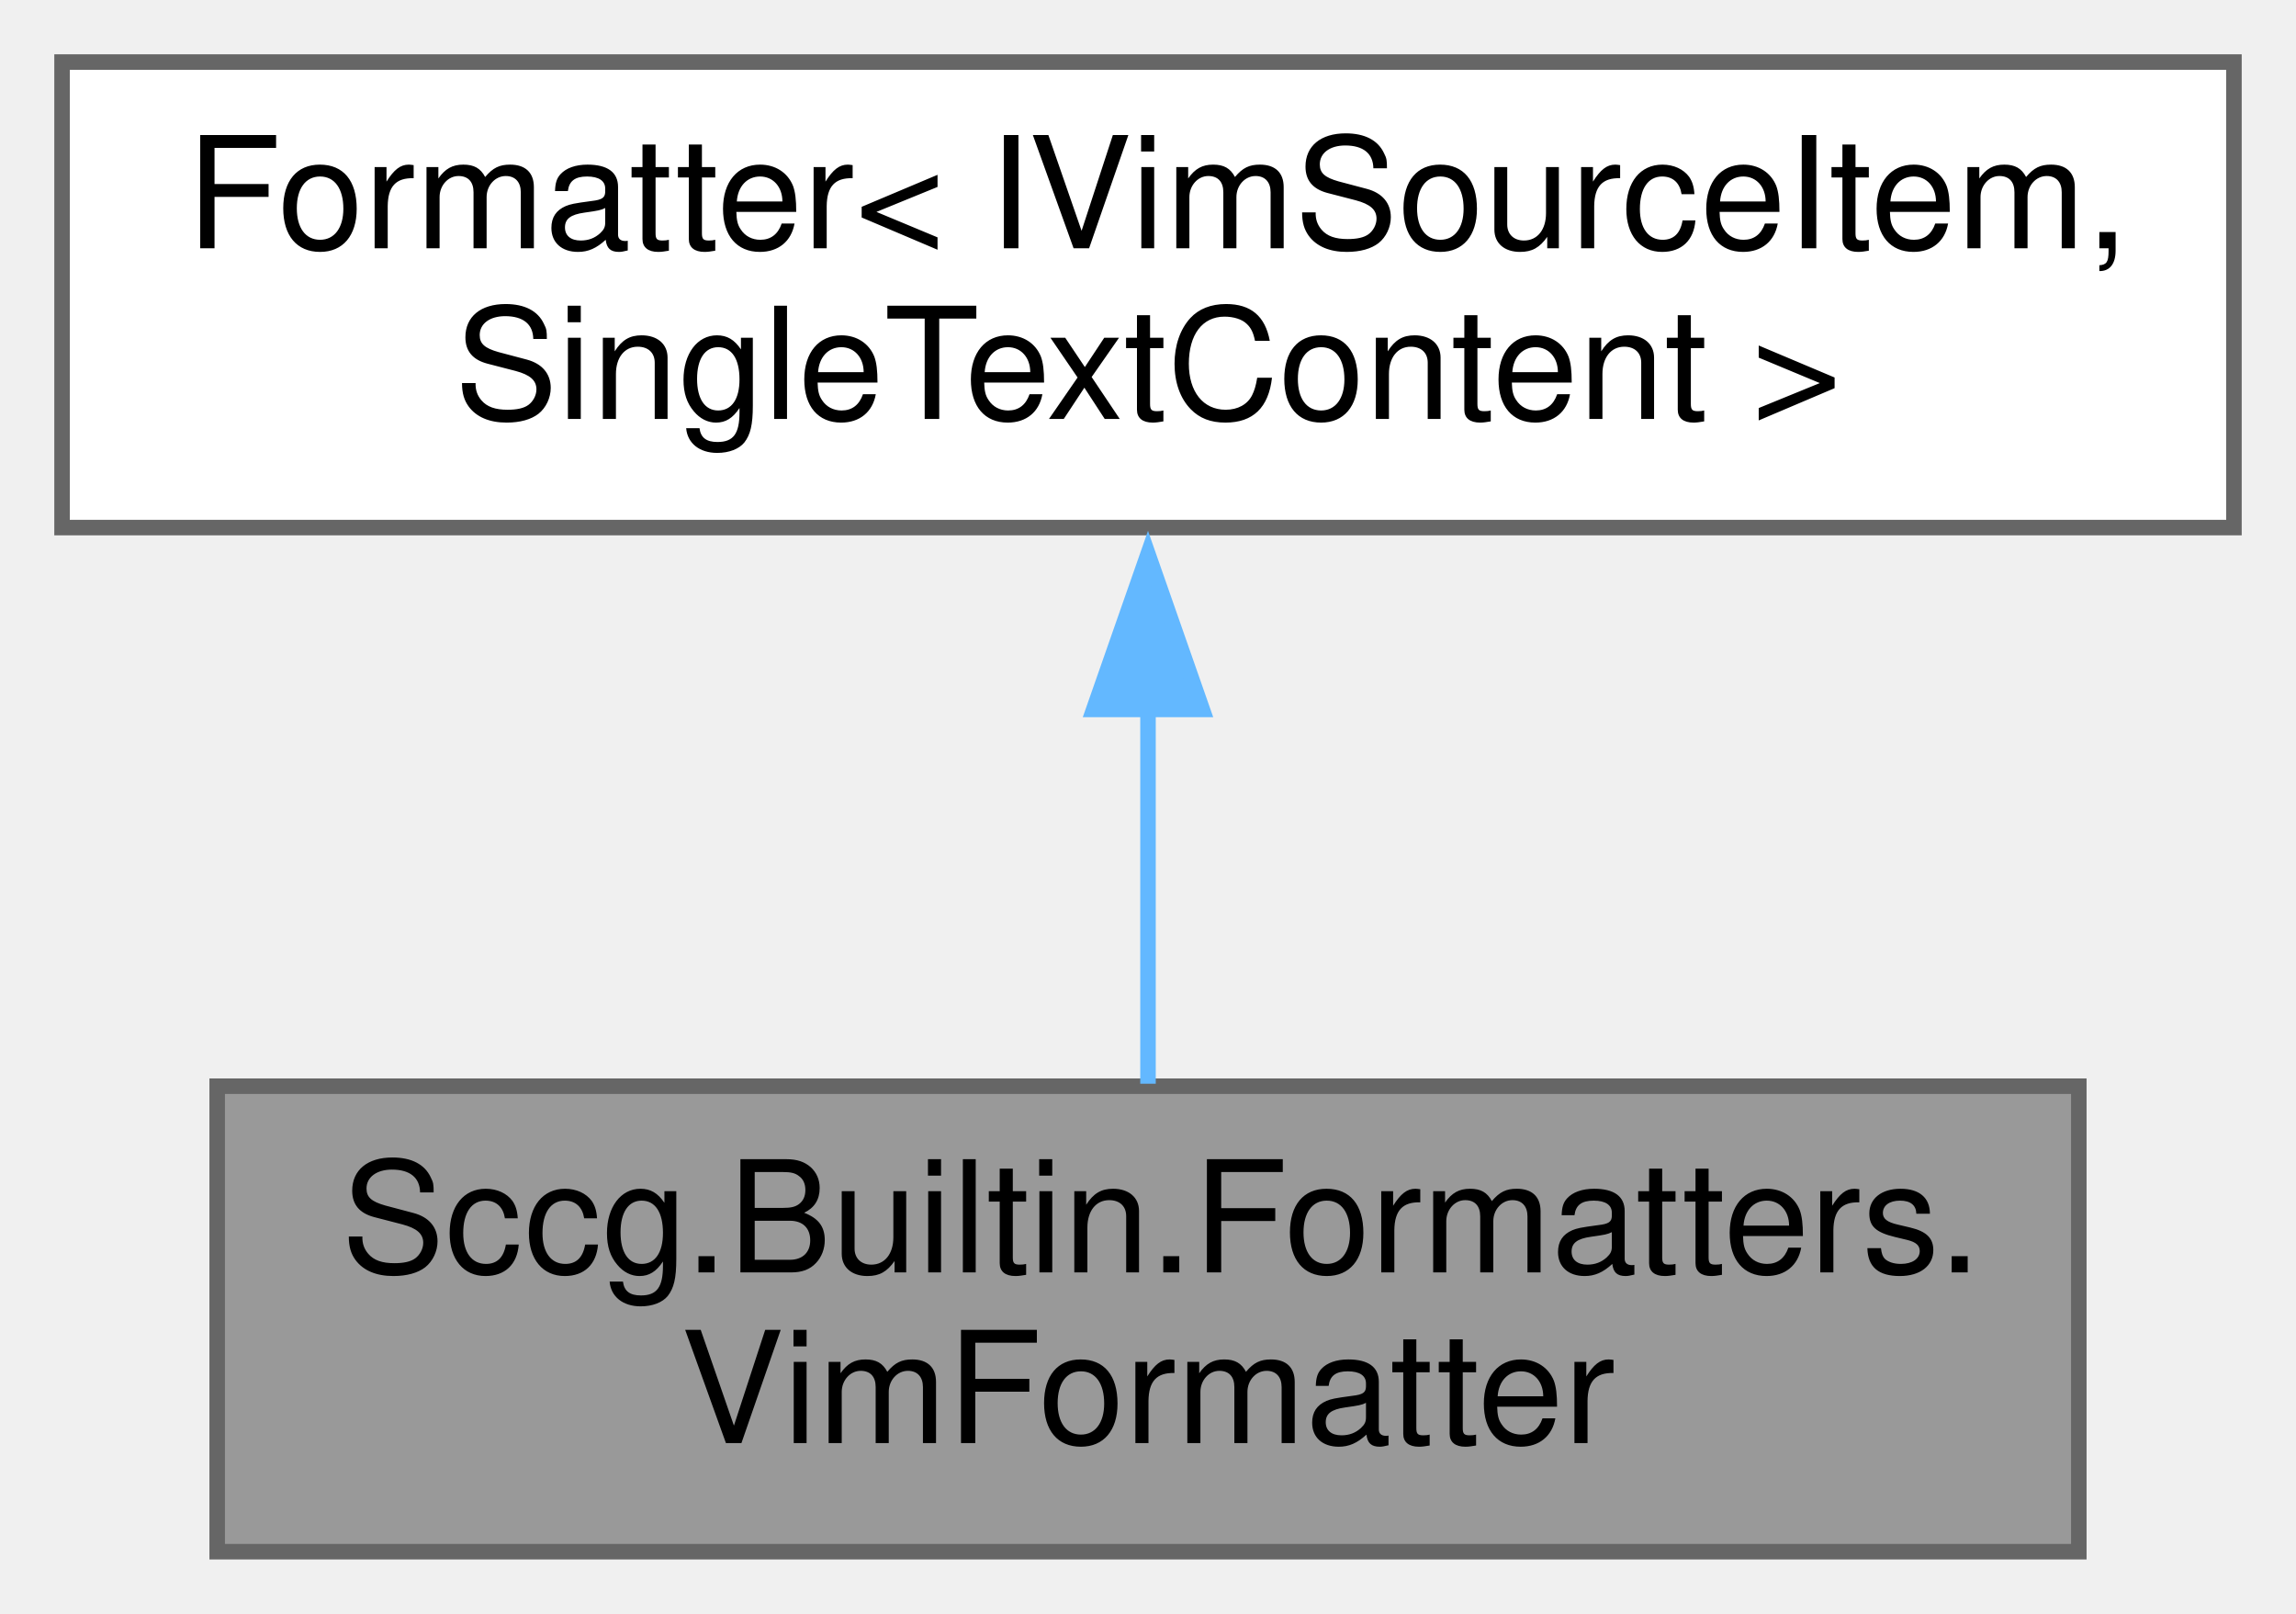
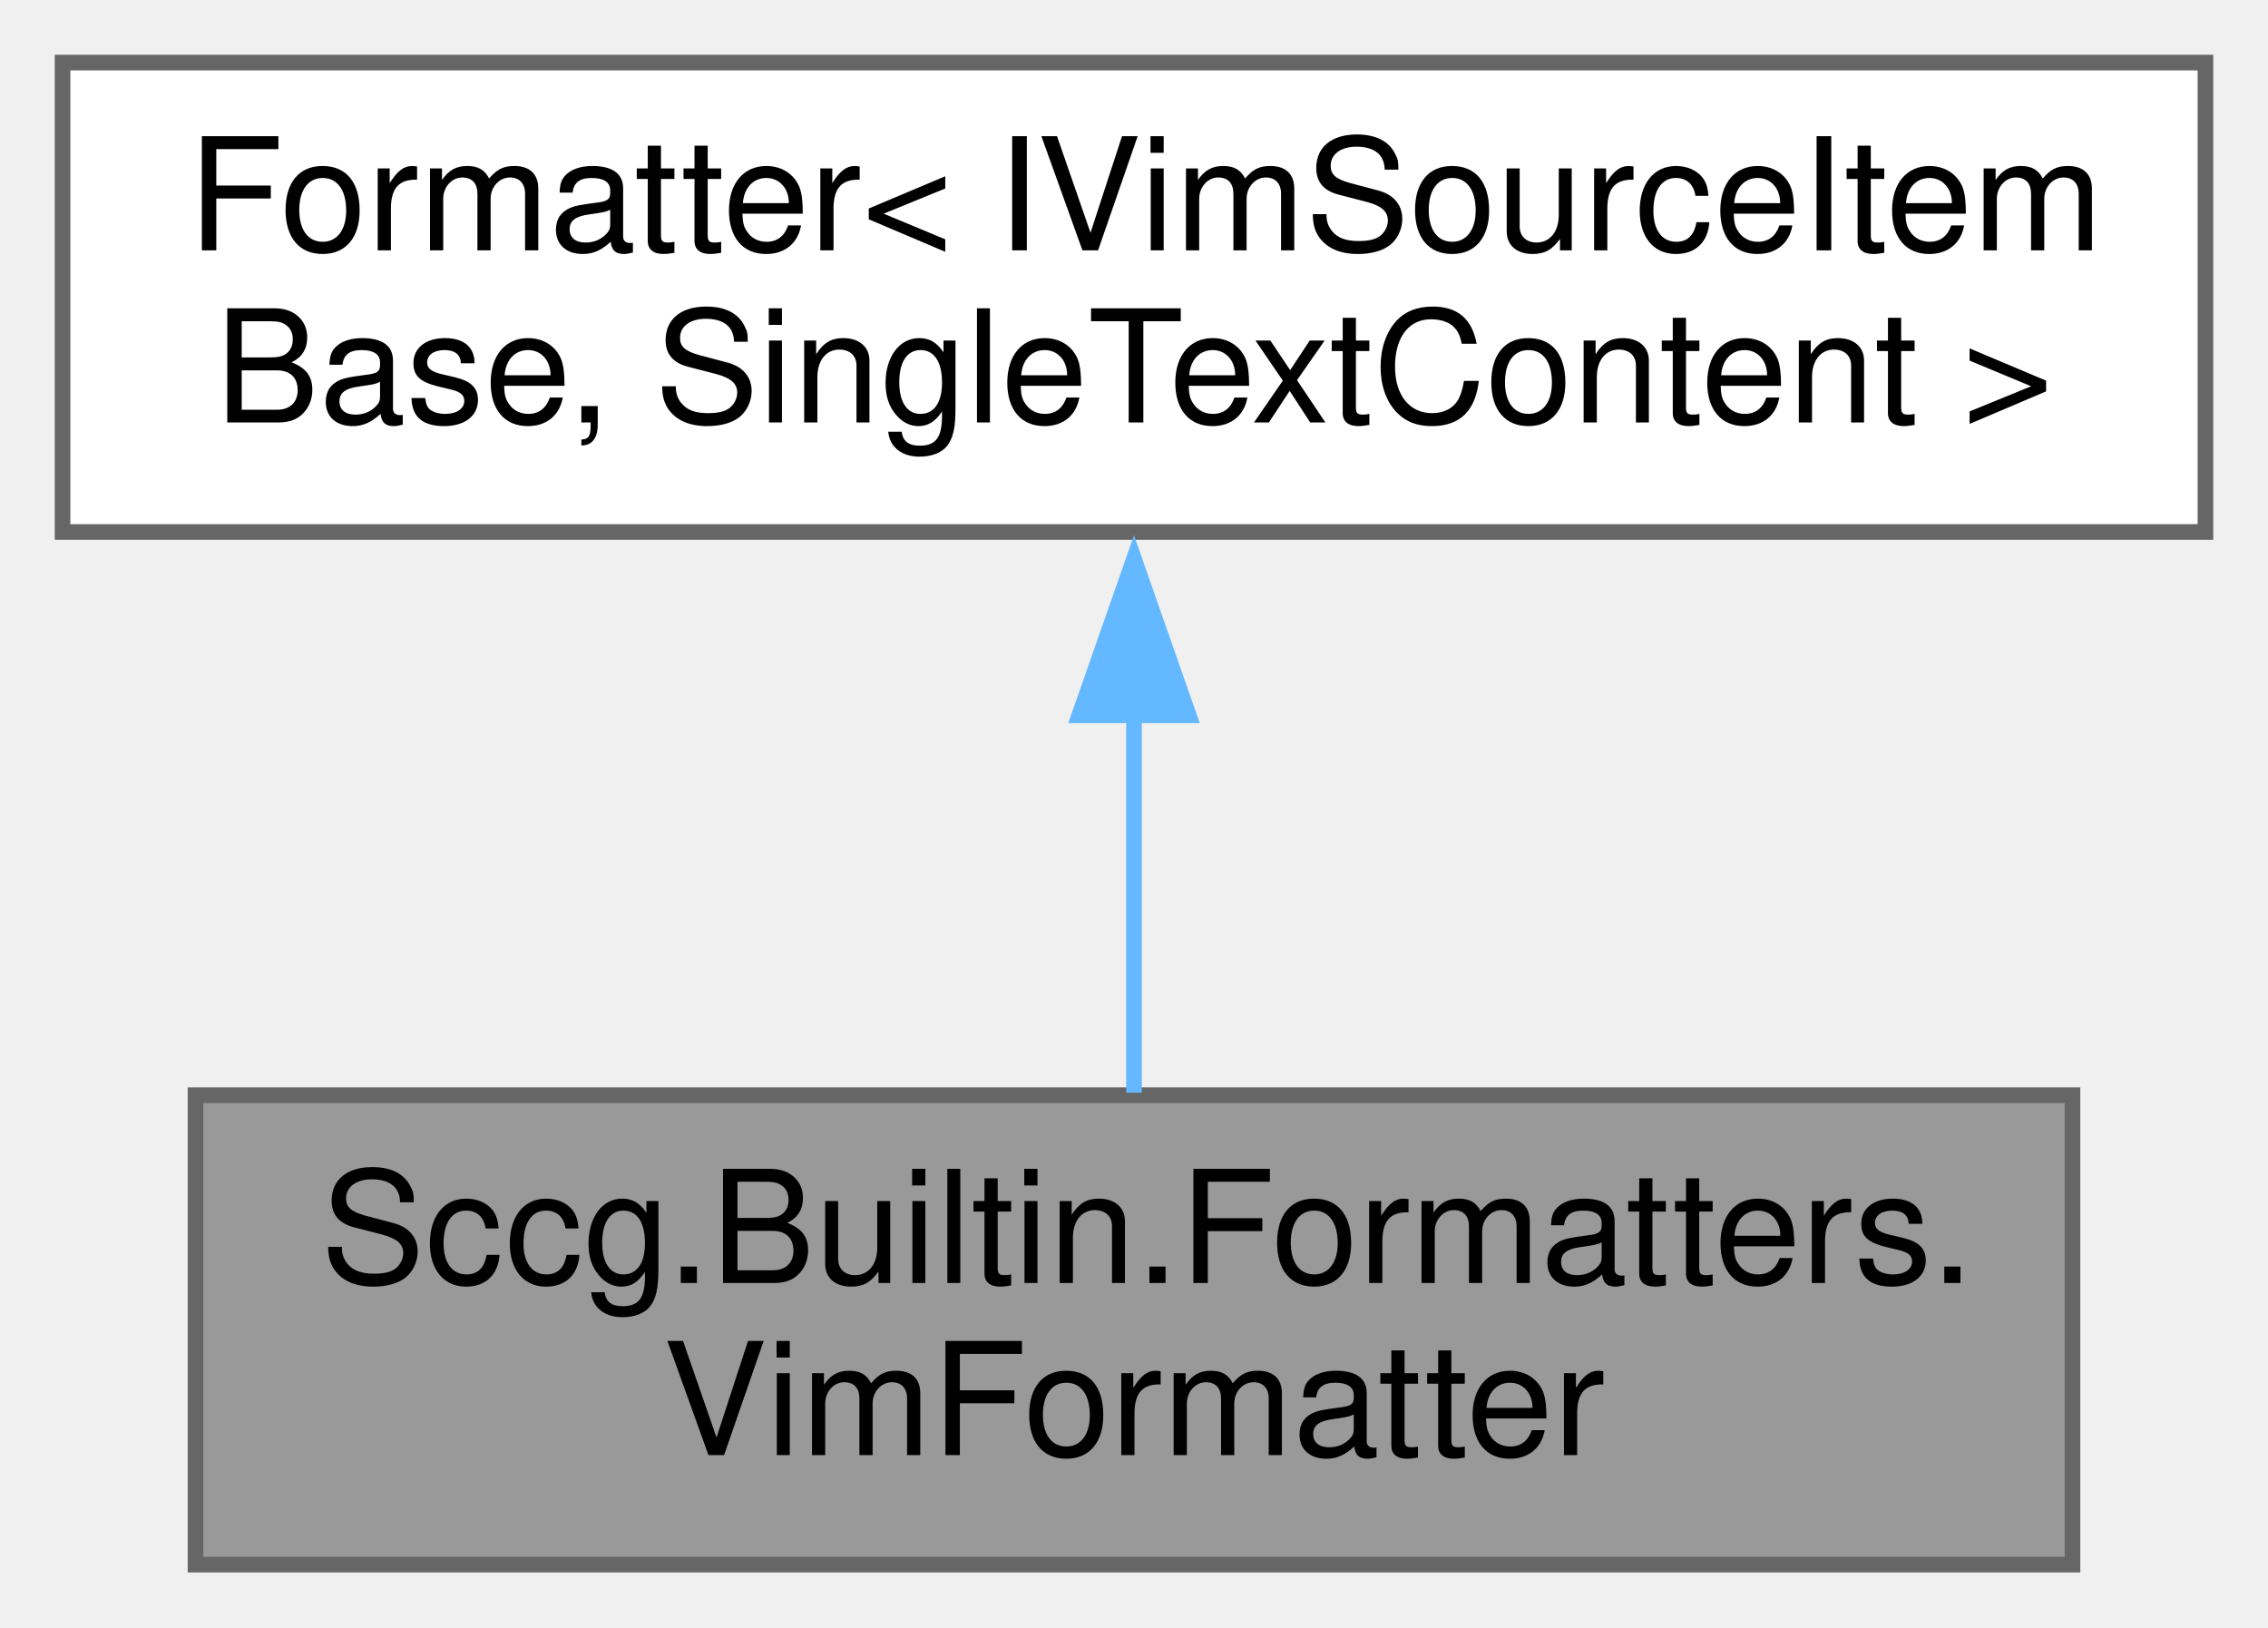
- <svg xmlns="http://www.w3.org/2000/svg" xmlns:xlink="http://www.w3.org/1999/xlink" width="148pt" height="104pt" viewBox="0.00 0.00 148.00 104.00">
+ <svg xmlns="http://www.w3.org/2000/svg" xmlns:xlink="http://www.w3.org/1999/xlink" width="145pt" height="104pt" viewBox="0.00 0.00 145.00 104.00">
  <g id="graph0" class="graph" transform="scale(1 1) rotate(0) translate(4 100)">
    <g id="node1" class="node">
      <g id="a_node1">
        <a xlink:title=" ">
-           <polygon fill="#999999" stroke="#666666" points="130,-30 10,-30 10,0 130,0 130,-30" />
-           <text text-anchor="start" x="18" y="-18" font-family="Helvetica,sans-Serif" font-size="10.00">Sccg.Builtin.Formatters.</text>
-           <text text-anchor="middle" x="70" y="-7" font-family="Helvetica,sans-Serif" font-size="10.00">VimFormatter</text>
+           <polygon fill="#999999" stroke="#666666" points="128.5,-30 8.5,-30 8.5,0 128.5,0 128.5,-30" />
+           <text text-anchor="start" x="16.5" y="-18" font-family="Helvetica,sans-Serif" font-size="10.00">Sccg.Builtin.Formatters.</text>
+           <text text-anchor="middle" x="68.5" y="-7" font-family="Helvetica,sans-Serif" font-size="10.00">VimFormatter</text>
        </a>
      </g>
    </g>
    <g id="node2" class="node">
      <g id="a_node2">
        <a xlink:href="classSccg_1_1Core_1_1Formatter.html" target="_top" xlink:title=" ">
-           <polygon fill="white" stroke="#666666" points="140,-96 0,-96 0,-66 140,-66 140,-96" />
-           <text text-anchor="start" x="8" y="-84" font-family="Helvetica,sans-Serif" font-size="10.00">Formatter&lt; IVimSourceItem,</text>
-           <text text-anchor="middle" x="70" y="-73" font-family="Helvetica,sans-Serif" font-size="10.00"> SingleTextContent &gt;</text>
+           <polygon fill="white" stroke="#666666" points="137,-96 0,-96 0,-66 137,-66 137,-96" />
+           <text text-anchor="start" x="8" y="-84" font-family="Helvetica,sans-Serif" font-size="10.00">Formatter&lt; IVimSourceItem</text>
+           <text text-anchor="middle" x="68.5" y="-73" font-family="Helvetica,sans-Serif" font-size="10.00">Base, SingleTextContent &gt;</text>
        </a>
      </g>
    </g>
    <g id="edge1" class="edge">
-       <path fill="none" stroke="#63b8ff" d="M70,-54.39C70,-46.13 70,-37.28 70,-30.16" />
-       <polygon fill="#63b8ff" stroke="#63b8ff" points="66.5,-54.28 70,-64.28 73.5,-54.28 66.5,-54.28" />
+       <path fill="none" stroke="#63b8ff" d="M68.5,-54.39C68.5,-46.13 68.5,-37.28 68.5,-30.16" />
+       <polygon fill="#63b8ff" stroke="#63b8ff" points="65,-54.28 68.5,-64.28 72,-54.28 65,-54.28" />
    </g>
  </g>
</svg>
